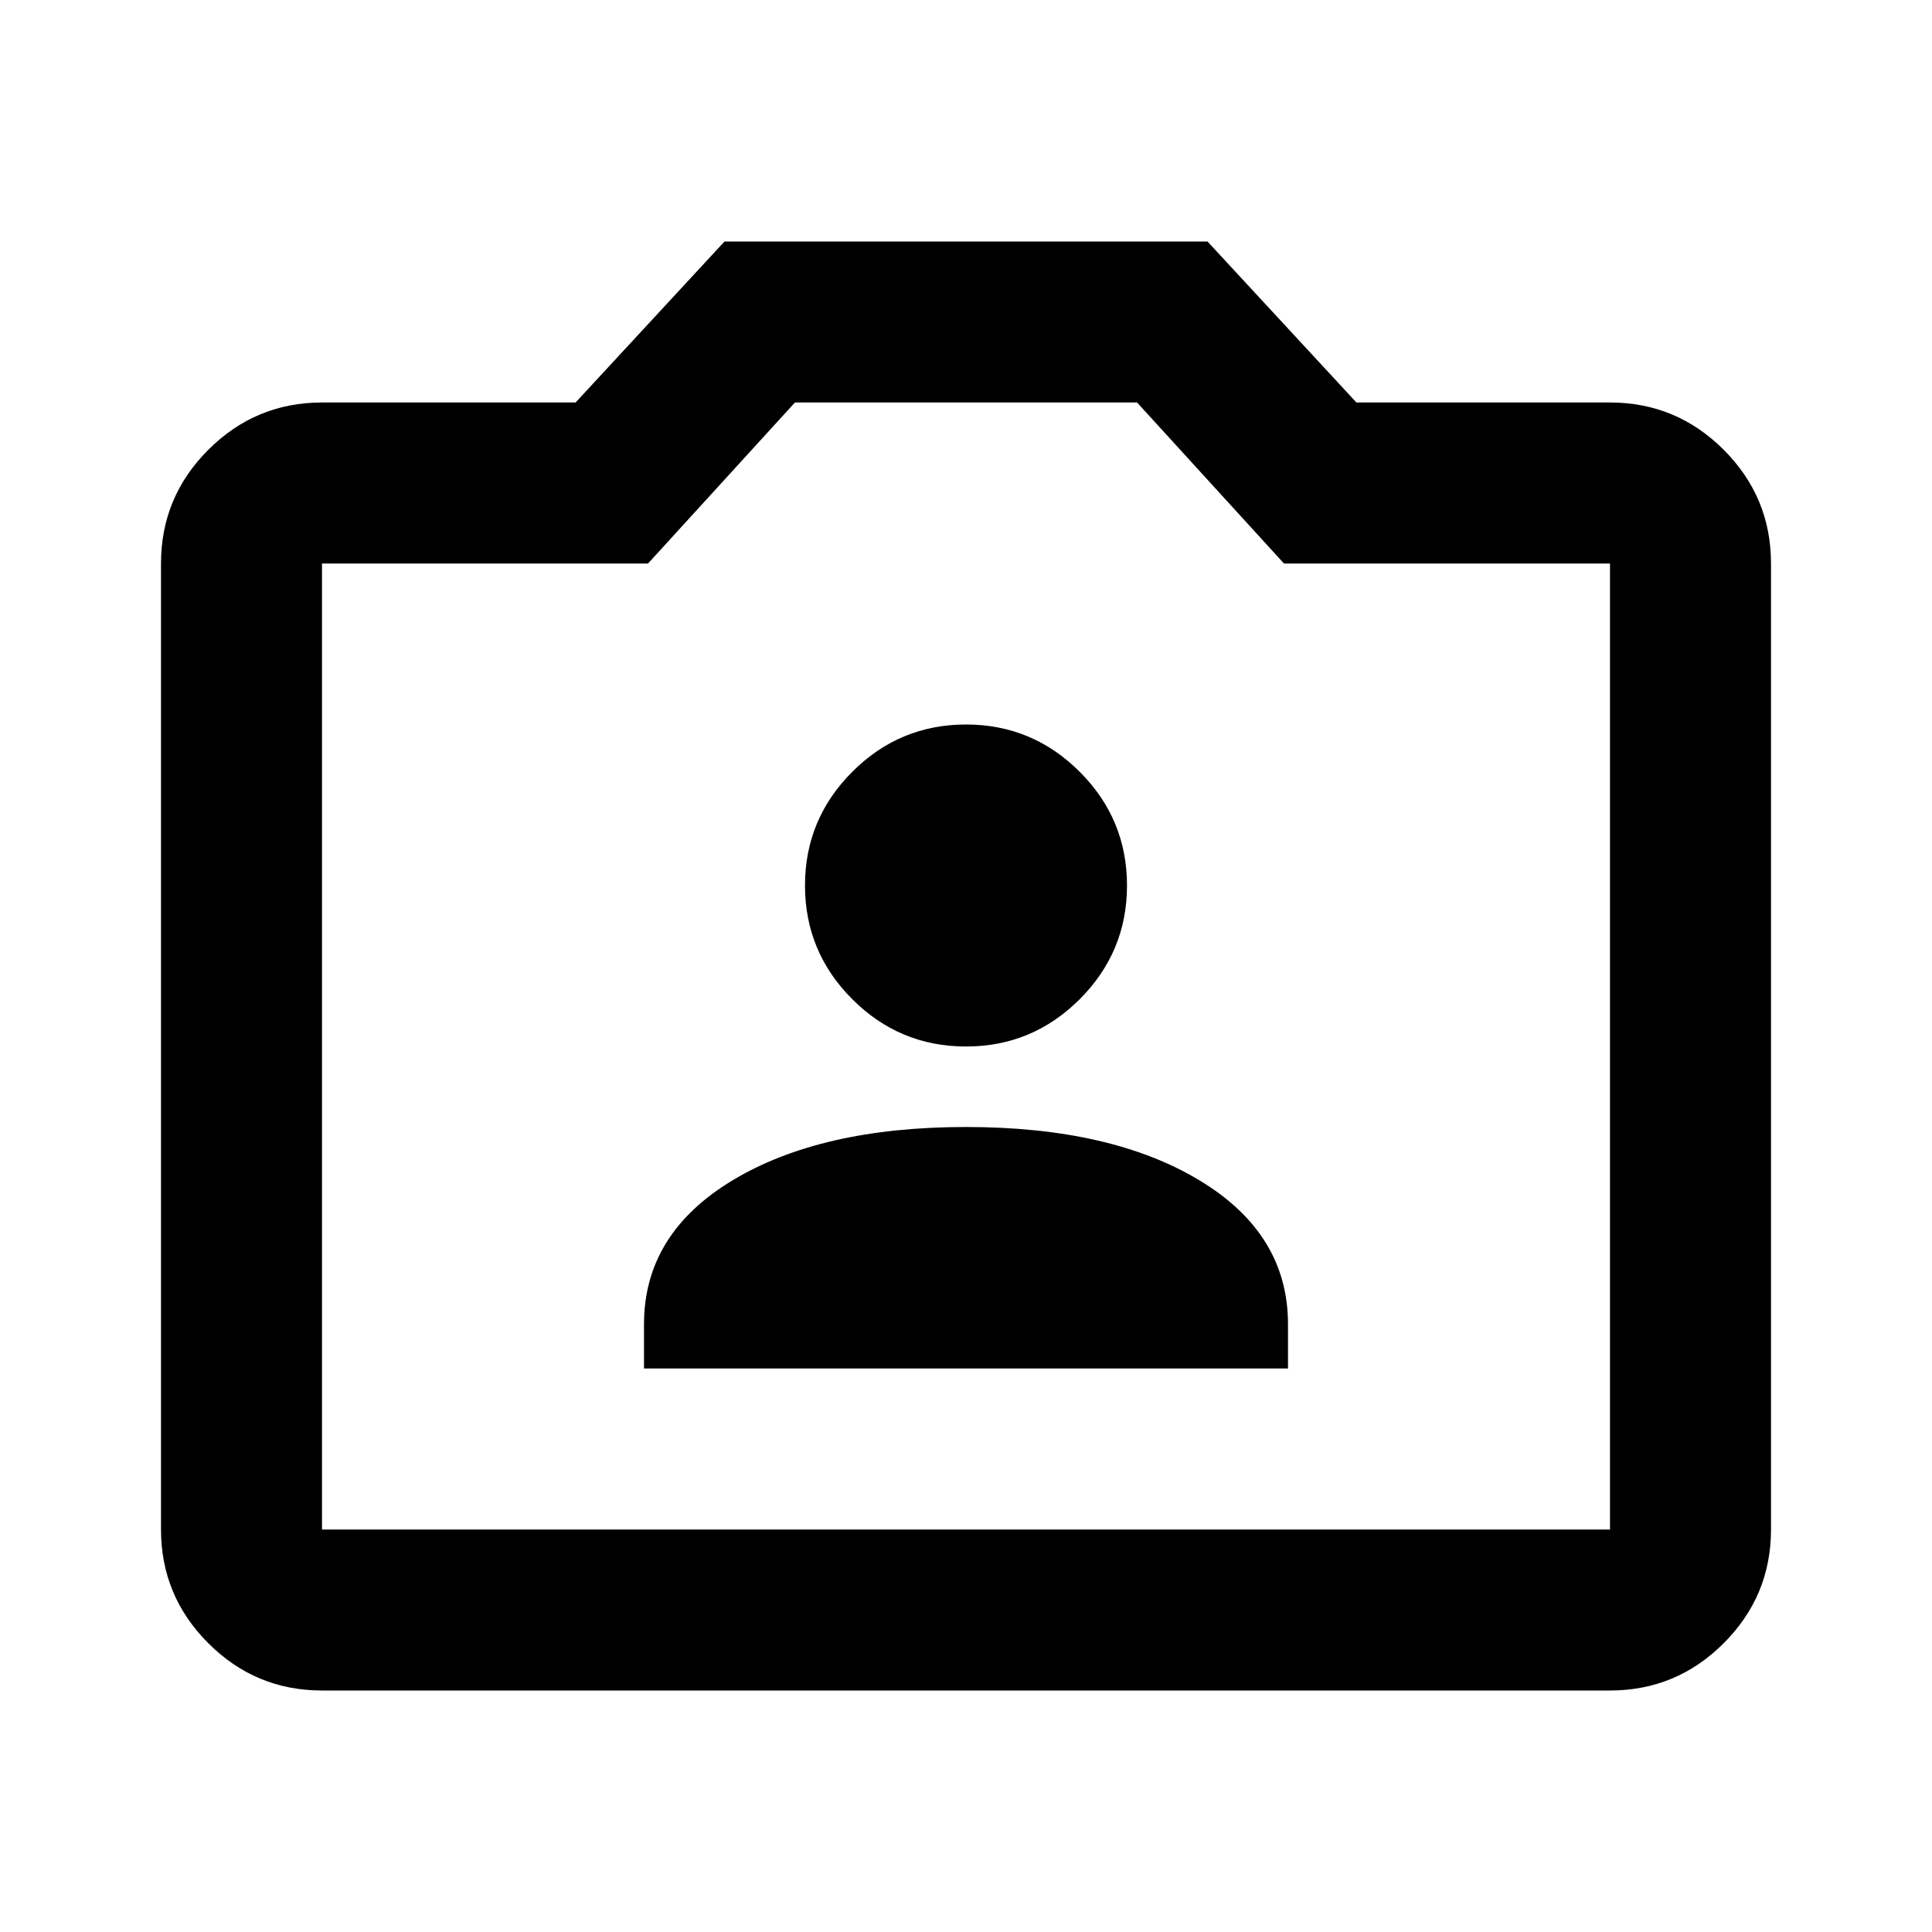
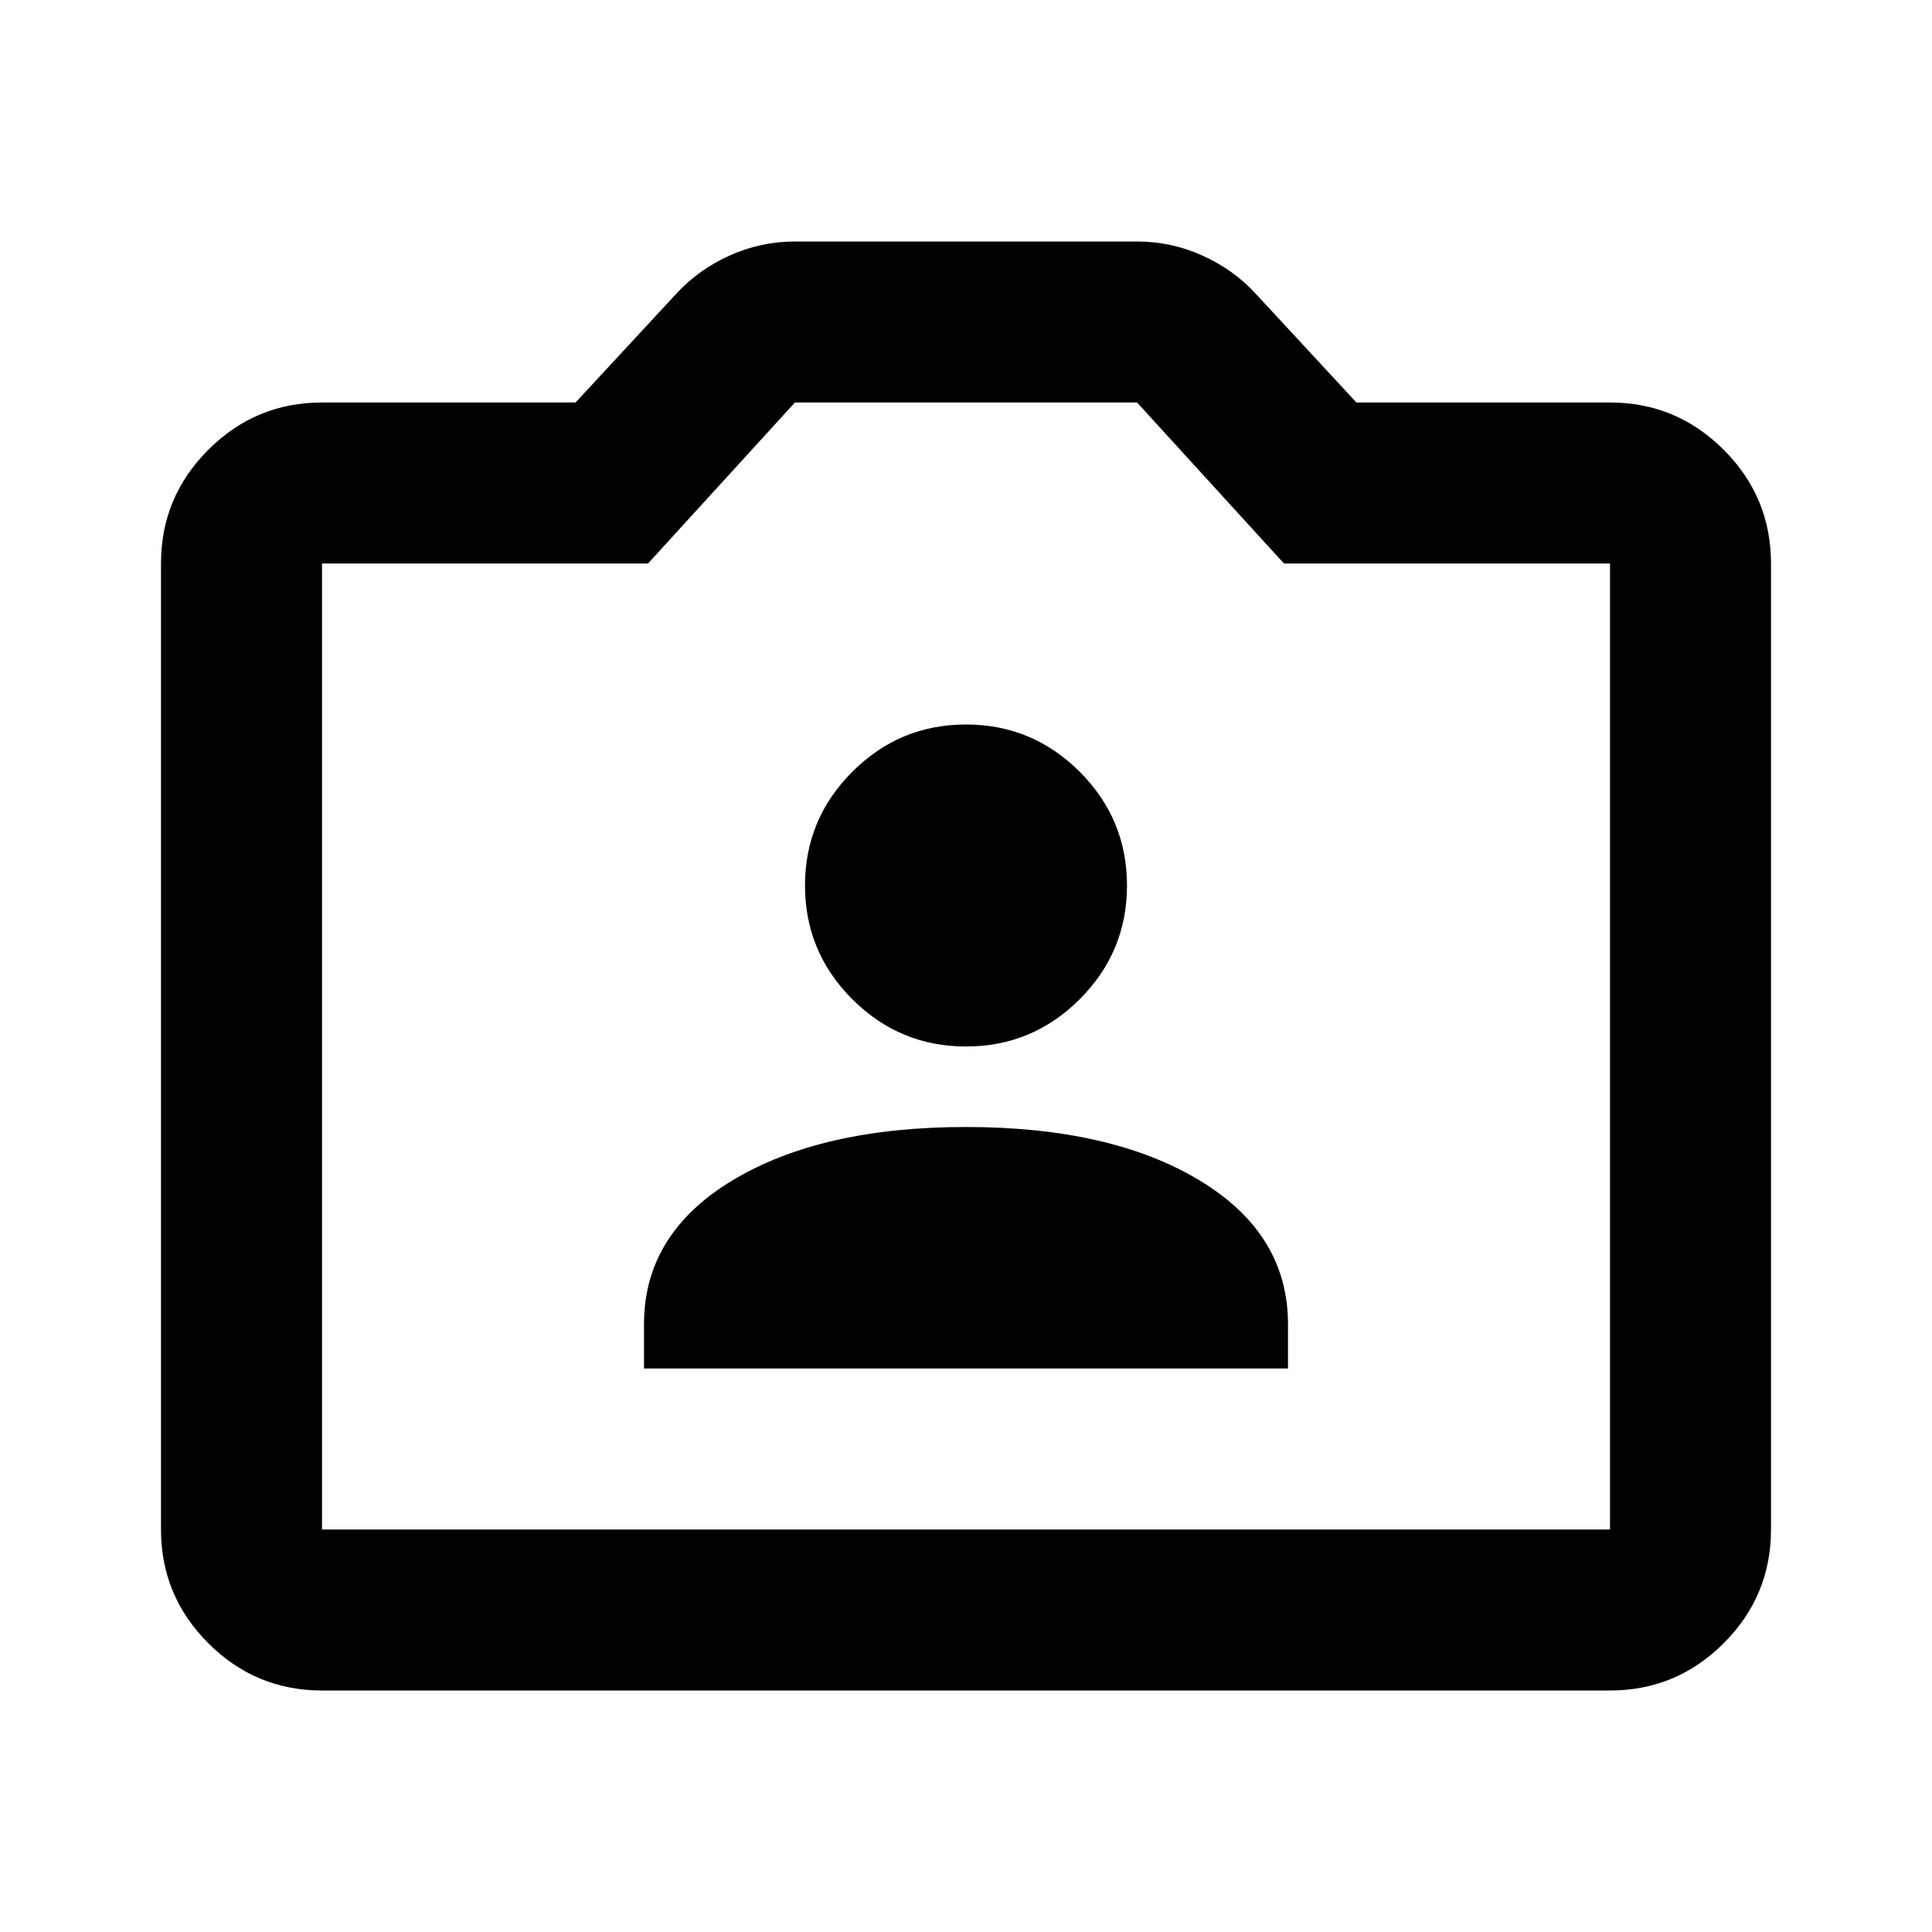
<svg xmlns="http://www.w3.org/2000/svg" height="24px" viewBox="0 -960 960 960" width="24px" fill="currentColor">
-   <path d="M320-280h320v-22q0-45-44-71.5T480-400q-72 0-116 26.5T320-302v22Zm160-160q33 0 56.5-23.5T560-520q0-33-23.5-56.5T480-600q-33 0-56.5 23.5T400-520q0 33 23.5 56.5T480-440ZM160-120q-33 0-56.5-23.5T80-200v-480q0-33 23.5-56.5T160-760h126l74-80h240l74 80h126q33 0 56.5 23.5T880-680v480q0 33-23.5 56.5T800-120H160Zm0-80h640v-480H638l-73-80H395l-73 80H160v480Zm320-240Z" />
+   <path d="M160-120q-33 0-56.5-23.5T80-200v-480q0-33 23.5-56.5T160-760h126l50-54q11-12 26.5-19t32.5-7h170q17 0 32.5 7t26.5 19l50 54h126q33 0 56.5 23.5T880-680v480q0 33-23.5 56.5T800-120H160Zm0-80h640v-480H638l-73-80H395l-73 80H160v480Zm320-240ZM320-280h320v-22q0-45-44-71.5T480-400q-72 0-116 26.5T320-302v22Zm160-160q33 0 56.5-23.5T560-520q0-33-23.5-56.5T480-600q-33 0-56.5 23.5T400-520q0 33 23.5 56.5T480-440Z" />
</svg>
